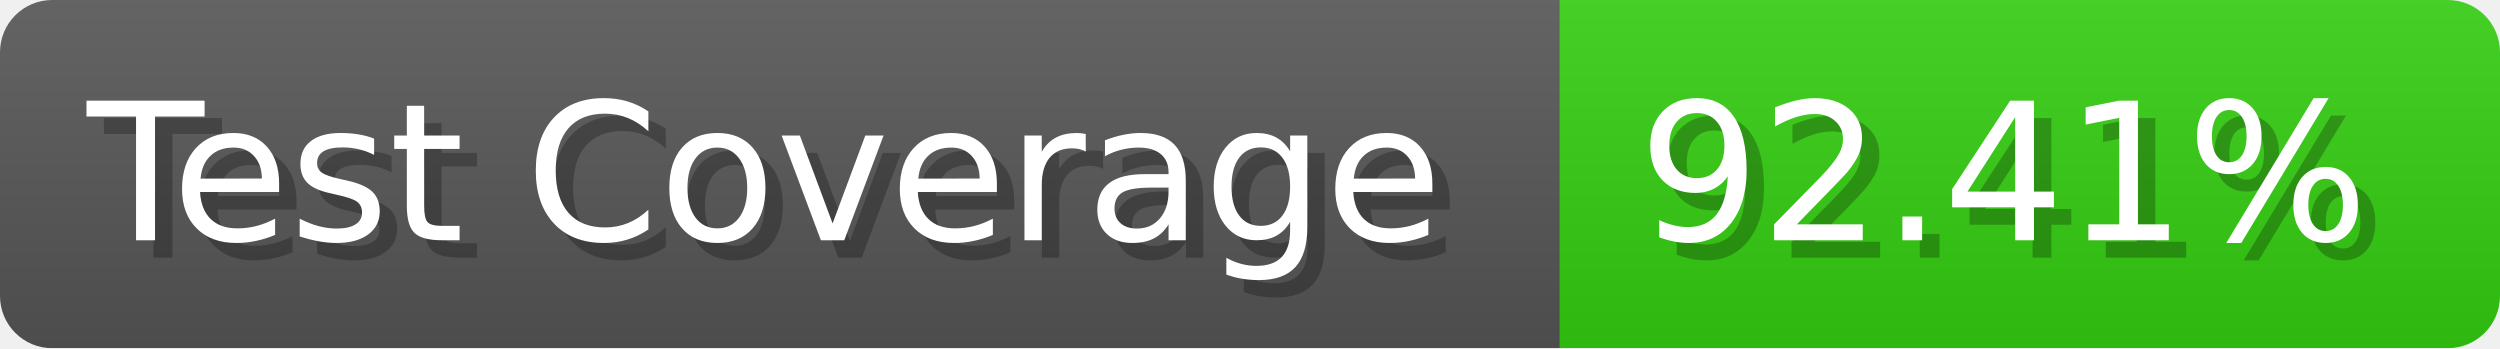
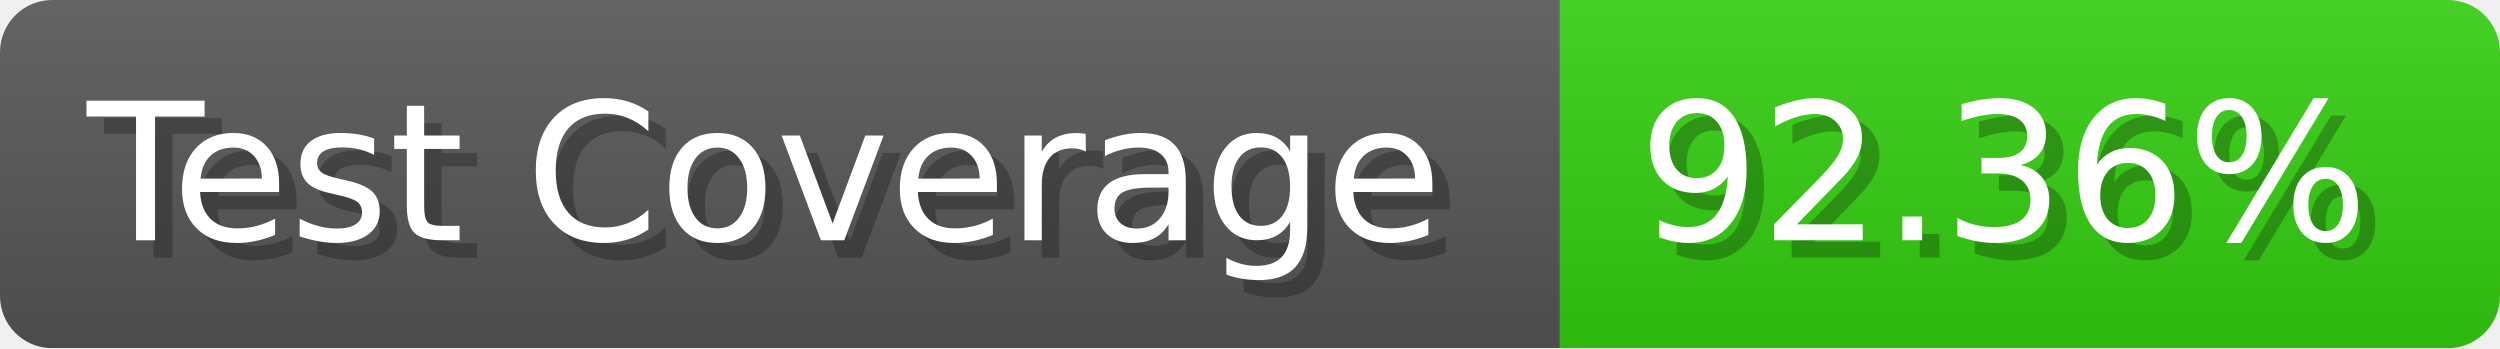
- <svg xmlns="http://www.w3.org/2000/svg" width="143.6" height="20" viewBox="0 0 1436 200" role="img" aria-label="Test Coverage: 92.41%">
+ <svg xmlns="http://www.w3.org/2000/svg" width="143.6" height="20" viewBox="0 0 1436 200" role="img" aria-label="Test Coverage: 92.36%">
  <linearGradient id="a" x2="0" y2="100%">
    <stop offset="0" stop-opacity=".1" stop-color="#EEE" />
    <stop offset="1" stop-opacity=".1" />
  </linearGradient>
  <mask id="m">
    <rect width="1436" height="200" rx="30" fill="#FFF" />
  </mask>
  <g mask="url(#m)">
    <rect width="896" height="200" fill="#555" />
    <rect width="540" height="200" fill="#3C1" x="896" />
    <rect width="1436" height="200" fill="url(#a)" />
  </g>
  <g aria-hidden="true" fill="#fff" text-anchor="start" font-family="Verdana,DejaVu Sans,sans-serif" font-size="110">
    <text x="60" y="148" textLength="796" fill="#000" opacity="0.25">Test Coverage</text>
    <text x="50" y="138" textLength="796">Test Coverage</text>
-     <text x="951" y="148" textLength="440" fill="#000" opacity="0.25">92.41%</text>
-     <text x="941" y="138" textLength="440">92.41%</text>
+     <text x="951" y="148" textLength="440" fill="#000" opacity="0.25">92.36%</text>
+     <text x="941" y="138" textLength="440">92.36%</text>
  </g>
</svg>
